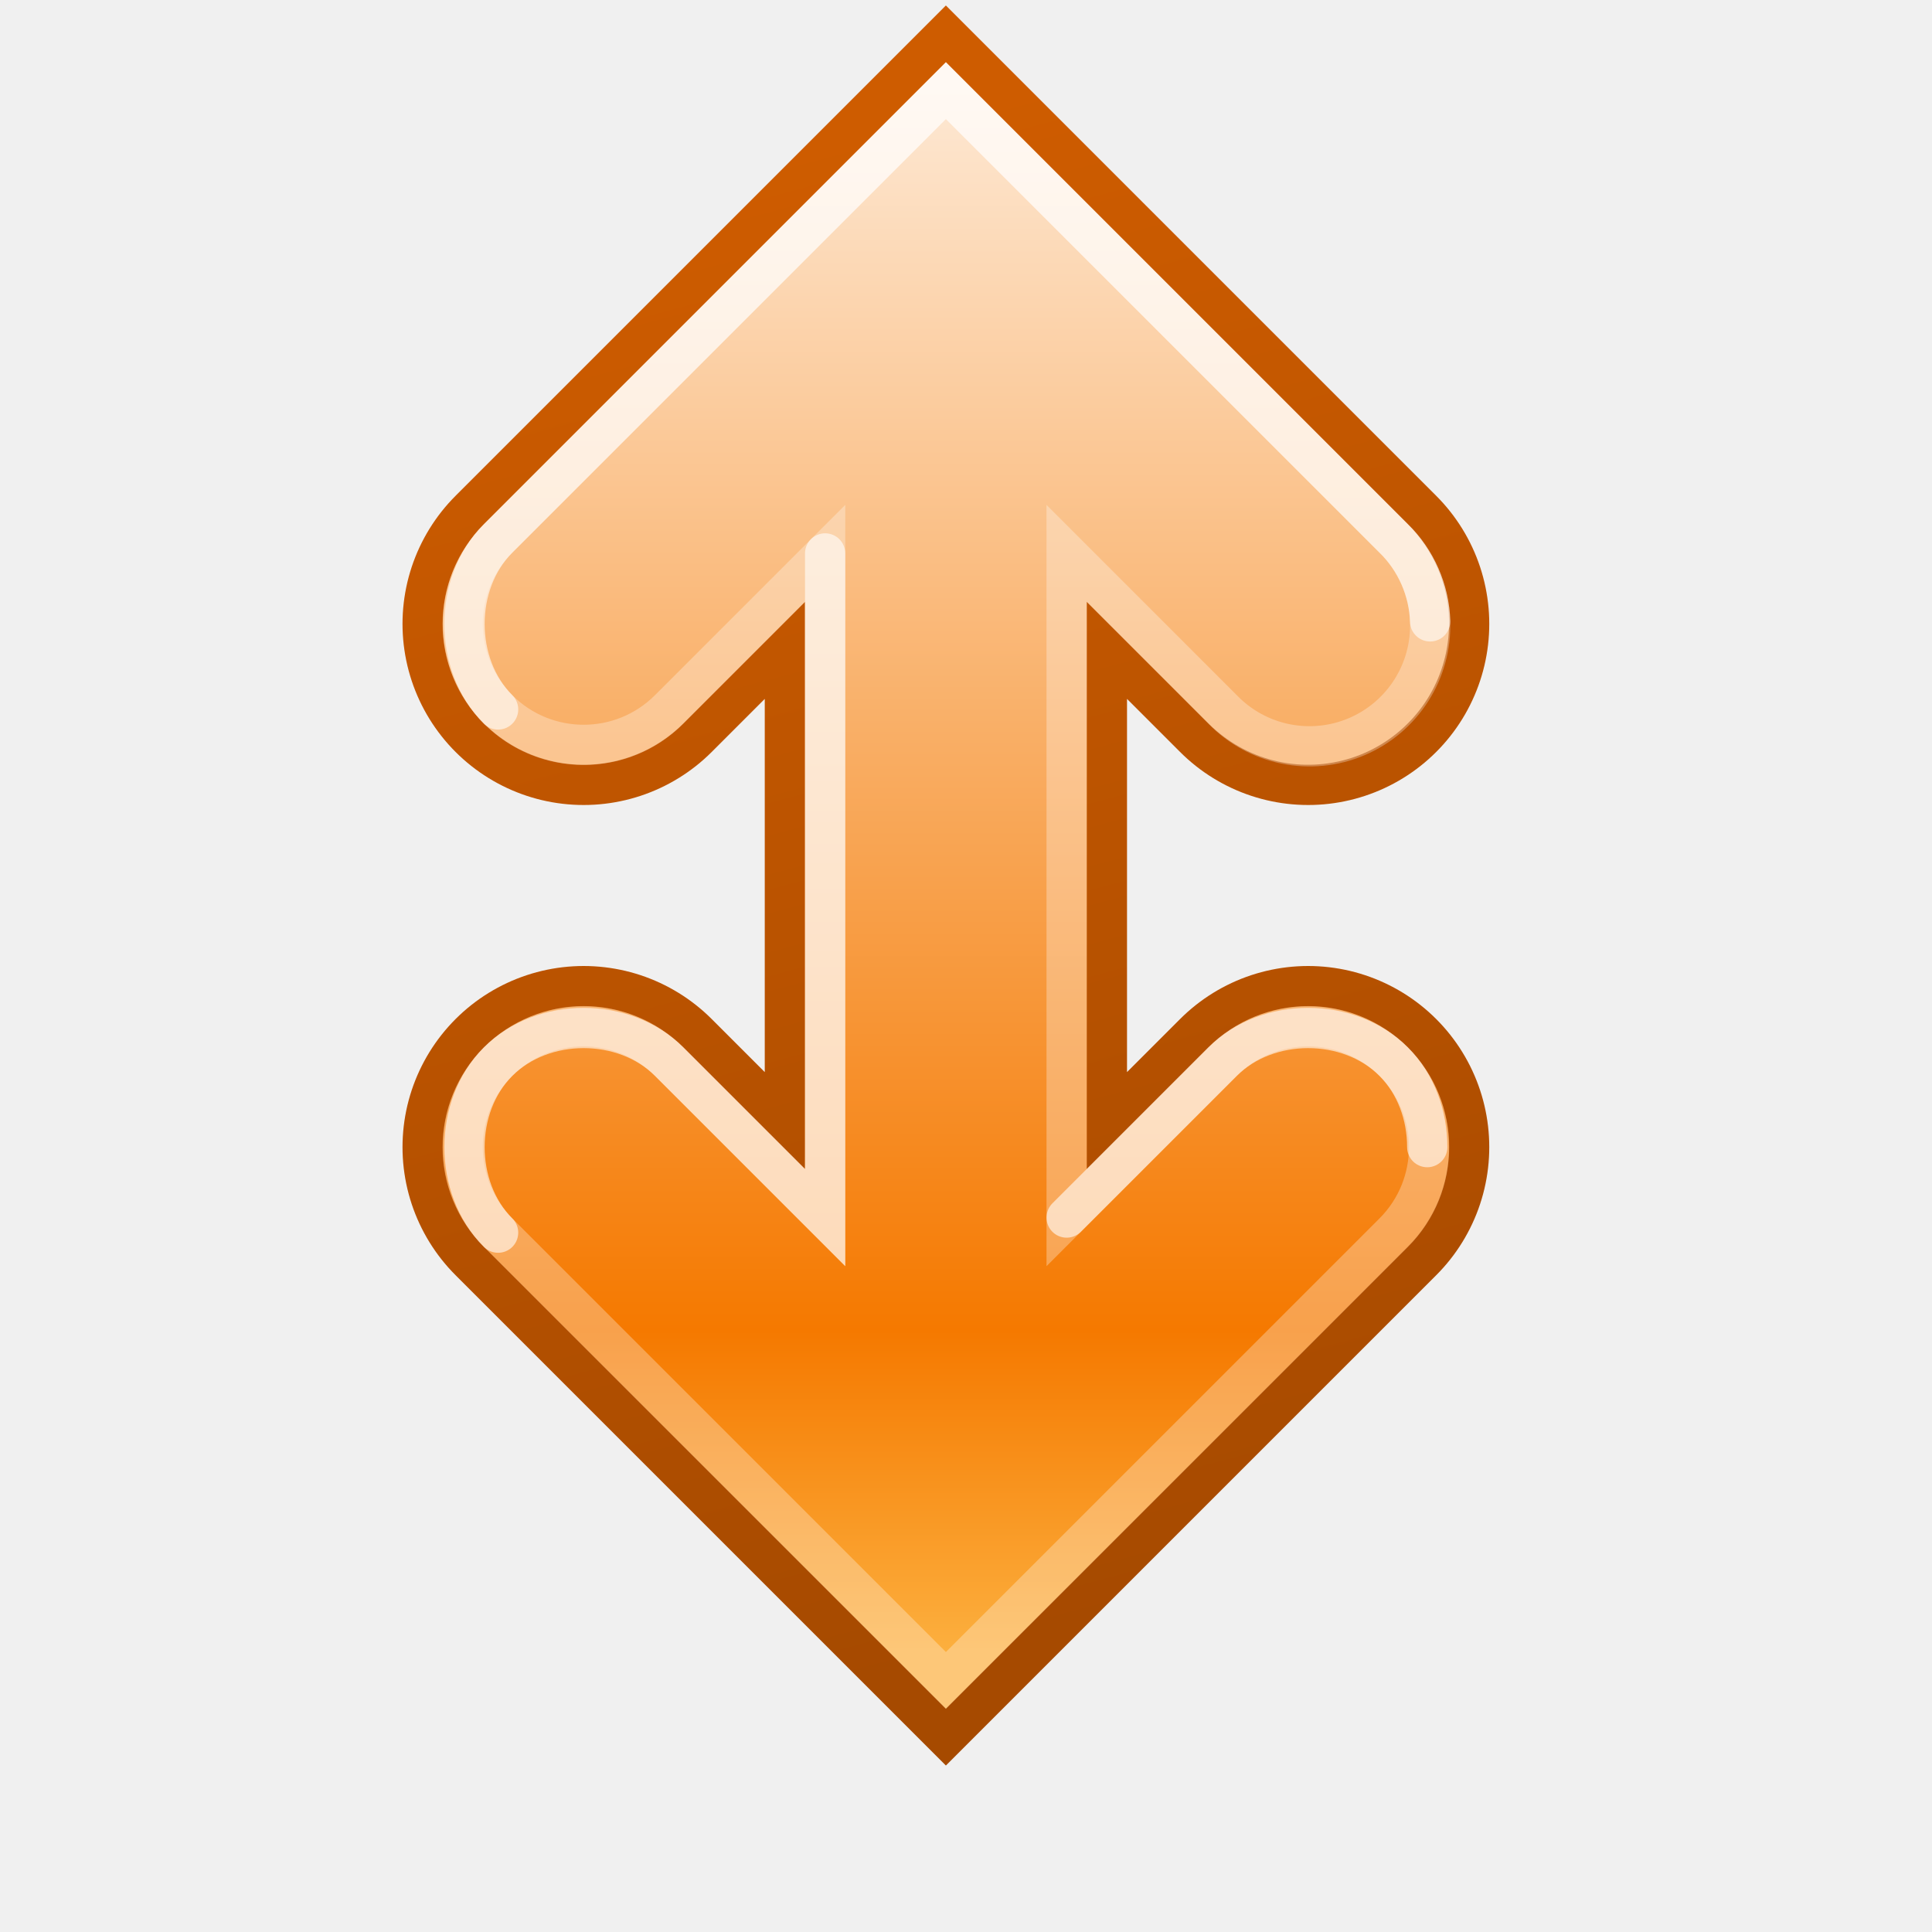
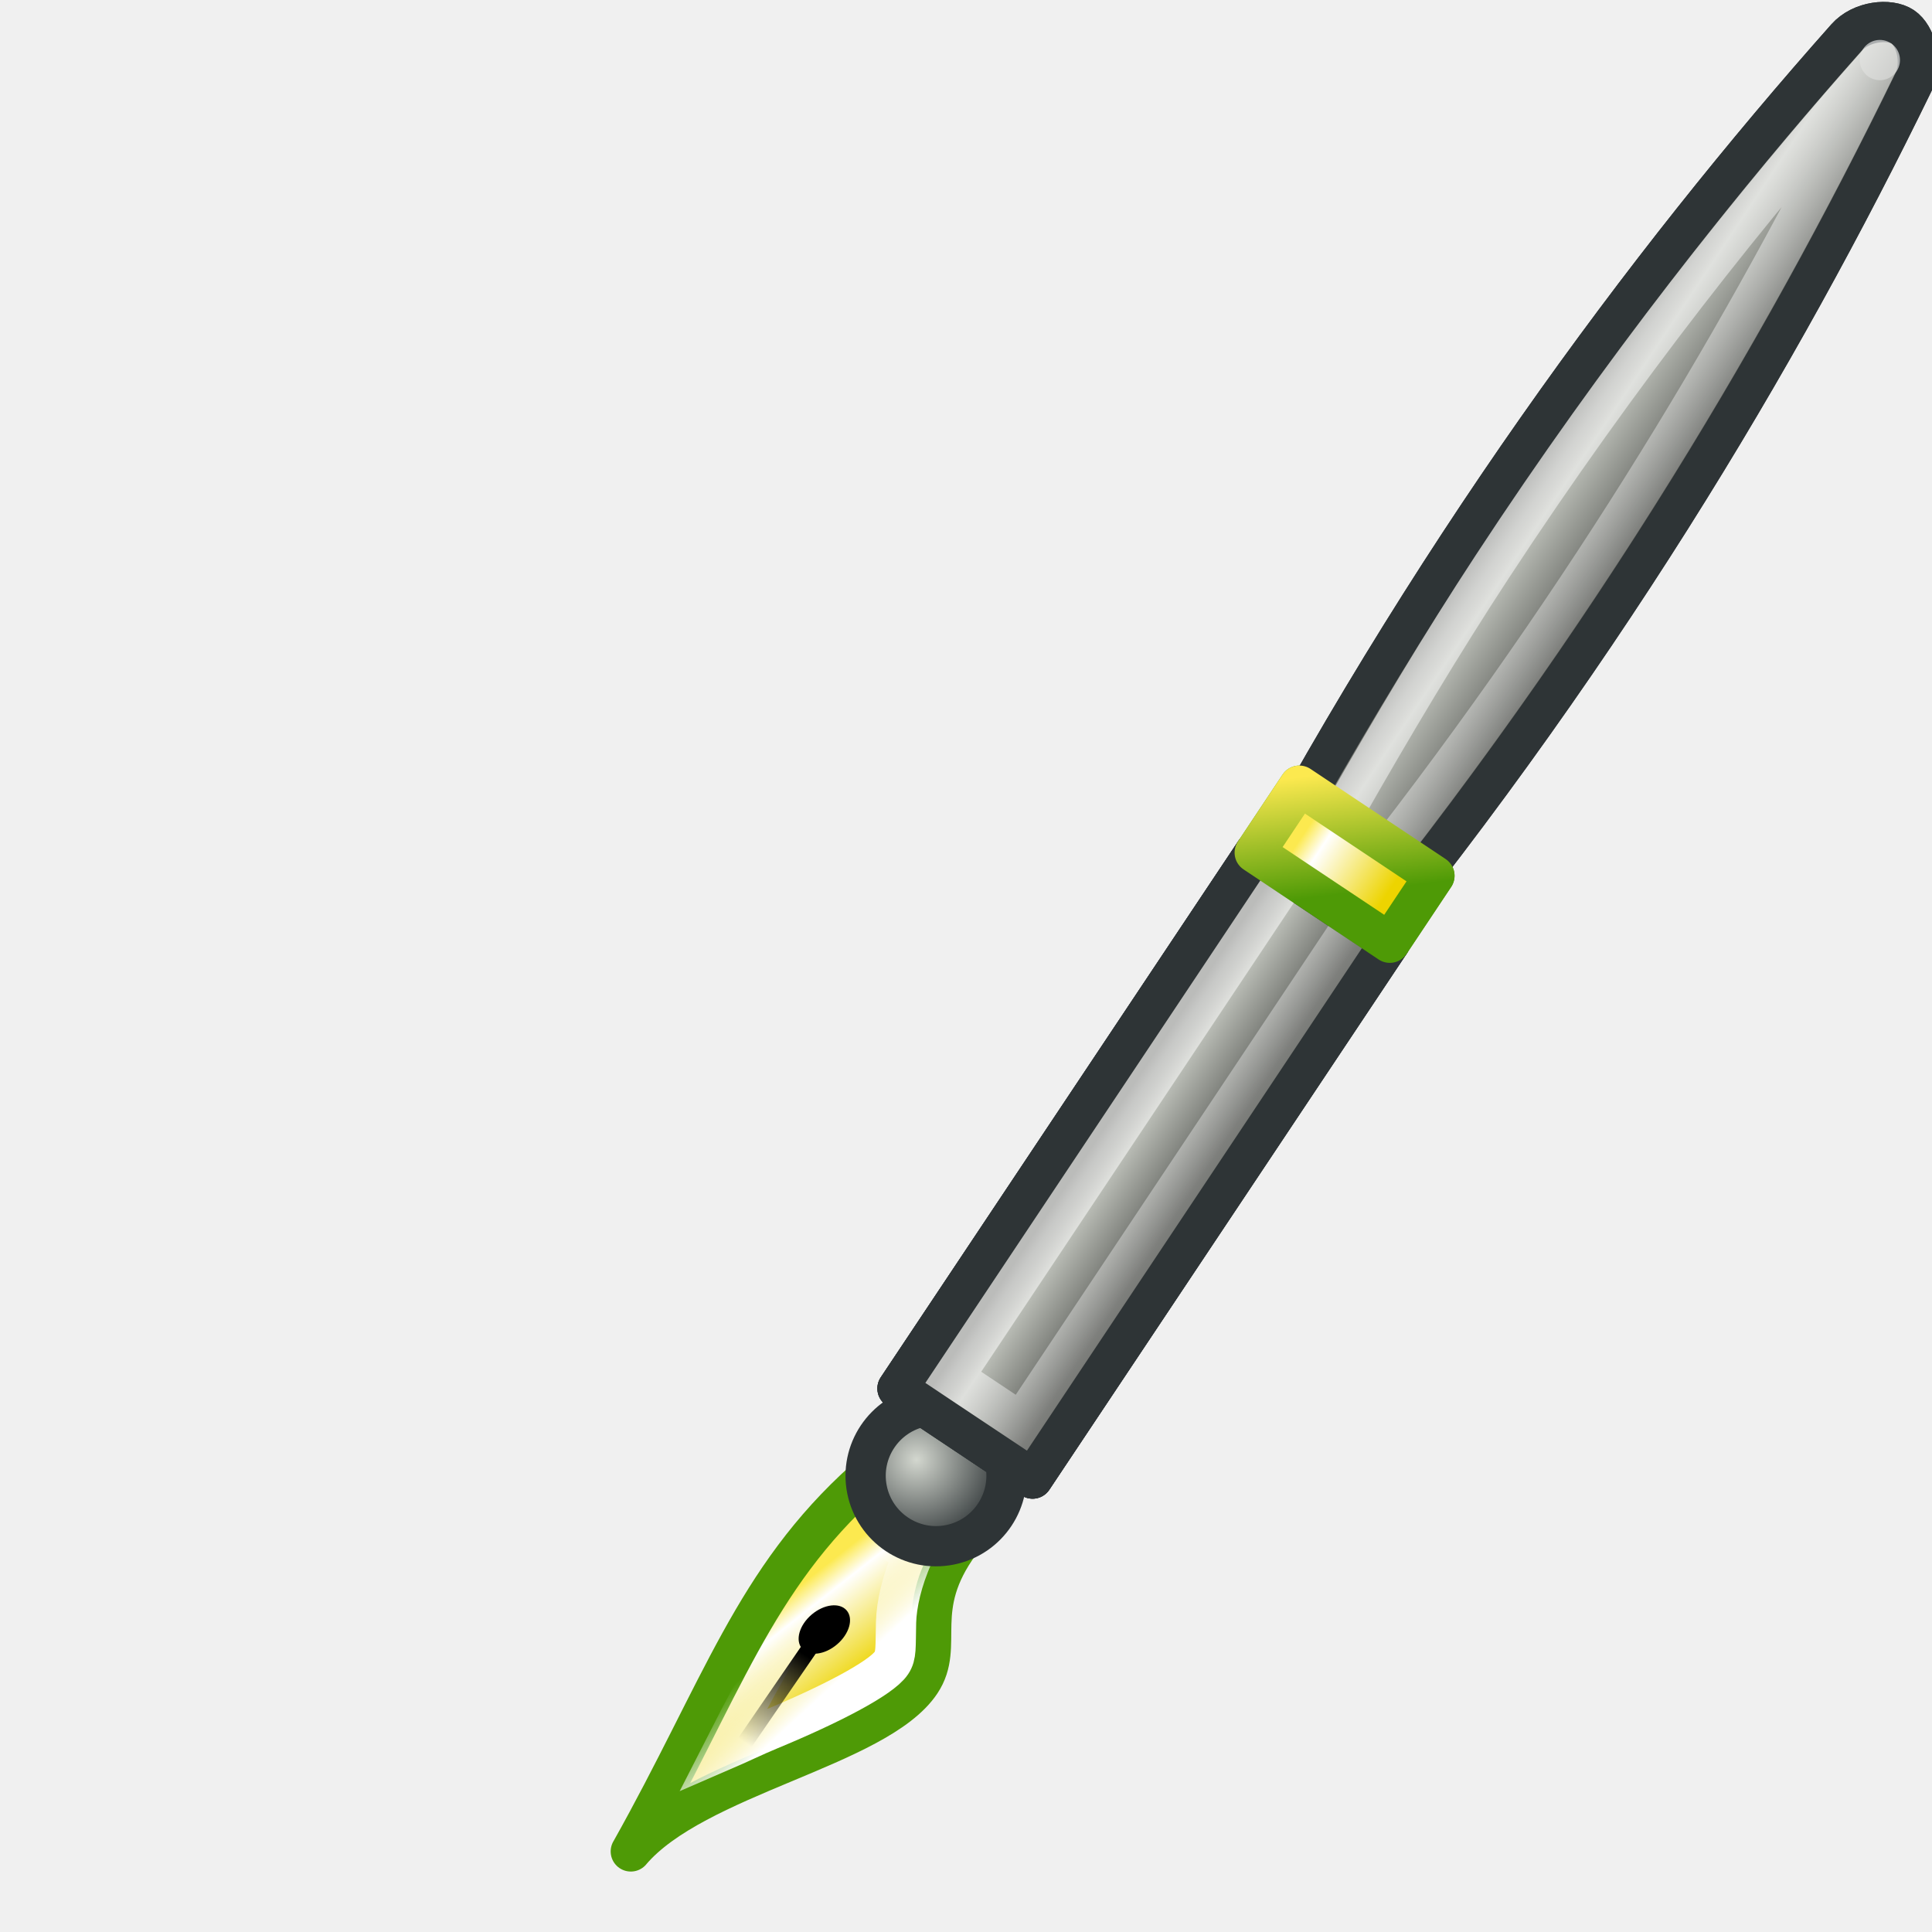
<svg xmlns="http://www.w3.org/2000/svg" xmlns:xlink="http://www.w3.org/1999/xlink" viewBox="0 0 48 48" width="48" height="48">
  <defs>
-     <linearGradient xlink:href="#linearGradient4380-5-5" id="linearGradient4386-5-2" x1="312.888" y1="-70.079" x2="310.67" y2="-78.358" gradientUnits="userSpaceOnUse" gradientTransform="translate(-260,340)" />
-     <linearGradient id="linearGradient4380-5-5">
-       <stop style="stop-color:#fcaf3e;stop-opacity:1;" offset="0" id="stop4382-1-6" />
-       <stop style="stop-color:#ffffff;stop-opacity:1" offset="1" id="stop4384-6-7" />
+     <linearGradient id="linearGradient6717">
+       <stop id="stop6719" offset="0" style="stop-color:#000000;stop-opacity:1;" />
+       <stop id="stop6721" offset="1" style="stop-color:#000000;stop-opacity:0;" />
    </linearGradient>
-     <linearGradient id="linearGradient4397-0-4">
-       <stop style="stop-color:#a64a00;stop-opacity:1" offset="0" id="stop4399-9-7" />
-       <stop style="stop-color:#ce5c00;stop-opacity:1" offset="1" id="stop4401-7-6" />
+     <linearGradient id="linearGradient6705">
+       <stop id="stop6707" offset="0" style="stop-color:#4e9a06;stop-opacity:1;" />
+       <stop id="stop6709" offset="1" style="stop-color:#fce94f;stop-opacity:1" />
    </linearGradient>
-     <linearGradient y2="-77.966" x2="311" y1="-69.034" x1="311" gradientUnits="userSpaceOnUse" id="linearGradient4745" xlink:href="#linearGradient4397-0-4" gradientTransform="translate(-260,340)" />
-     <linearGradient xlink:href="#linearGradient4397-0-4-8-4-2-4-9-6" id="linearGradient4017-0-4-9" x1="317.8" y1="-102.327" x2="310.2" y2="-120.673" gradientUnits="userSpaceOnUse" gradientTransform="matrix(0,1,-1,0,202,-426)" />
-     <linearGradient id="linearGradient4397-0-4-8-4-2-4-9-6">
-       <stop style="stop-color:#a64a00;stop-opacity:1" offset="0" id="stop4399-9-7-3-2-6-9-4-3" />
-       <stop style="stop-color:#ce5c00;stop-opacity:1" offset="1" id="stop4401-7-6-9-7-3-5-5-9" />
+     <linearGradient id="linearGradient6697">
+       <stop id="stop6699" offset="0" style="stop-color:#ffffff;stop-opacity:1;" />
+       <stop id="stop6701" offset="1" style="stop-color:#ffffff;stop-opacity:0;" />
    </linearGradient>
-     <linearGradient xlink:href="#linearGradient4051-8-3-8" id="linearGradient4025-3-6-5" x1="312.247" y1="196.513" x2="312.247" y2="178.061" gradientUnits="userSpaceOnUse" gradientTransform="matrix(0,1,-1,0,502,-126)" />
-     <linearGradient id="linearGradient4051-8-3-8">
-       <stop id="stop4053-1-4-2" offset="0" style="stop-color:#fcaf3e;stop-opacity:1;" />
-       <stop style="stop-color:#f57900;stop-opacity:1" offset="0.176" id="stop4055-0-8-0" />
-       <stop id="stop4057-7-8-5" offset="1" style="stop-color:#ffffff;stop-opacity:1" />
+     <linearGradient id="linearGradient6661">
+       <stop id="stop6663" offset="0" style="stop-color:#d3d7cf;stop-opacity:1" />
+       <stop id="stop6665" offset="1" style="stop-color:#2e3436;stop-opacity:1" />
    </linearGradient>
-     <linearGradient id="linearGradient4335-4-2-9-5">
-       <stop style="stop-color:#000000;stop-opacity:1;" offset="0" id="stop4337-9-5-8-6" />
-       <stop style="stop-color:#000000;stop-opacity:0;" offset="1" id="stop4339-2-9-4-9" />
+     <linearGradient id="linearGradient6579">
+       <stop id="stop6581" offset="0" style="stop-color:#ffffff;stop-opacity:1;" />
+       <stop id="stop6583" offset="1" style="stop-color:#ffffff;stop-opacity:0;" />
    </linearGradient>
-     <radialGradient r="3" fy="197" fx="317" cy="197" cx="317" gradientTransform="matrix(1,0,0,0.6666667,0,65.66667)" gradientUnits="userSpaceOnUse" id="radialGradient4252" xlink:href="#linearGradient4335-4-2-9-5" />
-     <linearGradient xlink:href="#linearGradient4397-0-4-8-4-2-8-4-0-0" id="linearGradient9548-0-2" gradientUnits="userSpaceOnUse" gradientTransform="translate(-0.5,-298.5)" x1="324.837" y1="90.553" x2="315.163" y2="54.447" />
-     <linearGradient id="linearGradient4397-0-4-8-4-2-8-4-0-0">
-       <stop style="stop-color:#a64a00;stop-opacity:1" offset="0" id="stop4399-9-7-3-2-6-0-7-0-7" />
-       <stop style="stop-color:#ce5c00;stop-opacity:1" offset="1" id="stop4401-7-6-9-7-3-8-7-2-4" />
+     <linearGradient id="linearGradient5523">
+       <stop id="stop5525" offset="0" style="stop-color:#555753;stop-opacity:1;" />
+       <stop id="stop5533" offset="0.708" style="stop-color:#babdb6;stop-opacity:1;" />
+       <stop id="stop5527" offset="1" style="stop-color:#555753;stop-opacity:1" />
    </linearGradient>
-     <linearGradient xlink:href="#linearGradient4051-0-0-0-4" id="linearGradient9550-6-1" gradientUnits="userSpaceOnUse" gradientTransform="translate(-0.5,-298.5)" x1="320" y1="91.5" x2="320" y2="46.332" />
-     <linearGradient id="linearGradient4051-0-0-0-4">
-       <stop id="stop4053-2-1-6-8" offset="0" style="stop-color:#fcaf3e;stop-opacity:1;" />
-       <stop style="stop-color:#f57900;stop-opacity:1" offset="0.176" id="stop4055-2-2-5-6" />
-       <stop id="stop4057-9-5-2-8" offset="1" style="stop-color:#ffffff;stop-opacity:1" />
+     <linearGradient id="linearGradient5513">
+       <stop id="stop5515" offset="0" style="stop-color:#edd400;stop-opacity:1" />
+       <stop id="stop5521" offset="0.781" style="stop-color:#ffffff;stop-opacity:1;" />
+       <stop id="stop5517" offset="1" style="stop-color:#fce94f;stop-opacity:1;" />
    </linearGradient>
-     <linearGradient y2="60.735" x2="316.848" y1="84.265" x1="323.152" gradientTransform="matrix(0,1,-1,0,111.5,-137.5)" gradientUnits="userSpaceOnUse" id="linearGradient3312-6-9" xlink:href="#linearGradient4397-0-4-8-4-2-8-6-2-4" />
-     <linearGradient id="linearGradient4397-0-4-8-4-2-8-6-2-4">
-       <stop style="stop-color:#a64a00;stop-opacity:1" offset="0" id="stop4399-9-7-3-2-6-0-9-1-9" />
-       <stop style="stop-color:#ce5c00;stop-opacity:1" offset="1" id="stop4401-7-6-9-7-3-8-1-81-0" />
-     </linearGradient>
-     <linearGradient y2="54.9" x2="320" y1="85.12" x1="320" gradientTransform="matrix(0,1,-1,0,111.5,-137.5)" gradientUnits="userSpaceOnUse" id="linearGradient4122-3-5" xlink:href="#linearGradient4051-0-0-0-2-6-0-1" />
-     <linearGradient id="linearGradient4051-0-0-0-2-6-0-1">
-       <stop id="stop4053-2-1-6-0-3-7-1" offset="0" style="stop-color:#fcaf3e;stop-opacity:1;" />
-       <stop style="stop-color:#f57900;stop-opacity:1" offset="0.176" id="stop4055-2-2-5-2-6-72-7" />
-       <stop id="stop4057-9-5-2-9-5-14-8" offset="1" style="stop-color:#ffffff;stop-opacity:1" />
-     </linearGradient>
-     <linearGradient id="linearGradient9760-1-8-6">
-       <stop style="stop-color:#000000;stop-opacity:1;" offset="0" id="stop9762-6-7-2" />
-       <stop style="stop-color:#000000;stop-opacity:0;" offset="1" id="stop9764-5-9-2" />
-     </linearGradient>
-     <radialGradient r="1.5" fy="93.5" fx="319.5" cy="93.5" cx="319.5" gradientUnits="userSpaceOnUse" id="radialGradient4639" xlink:href="#linearGradient9760-1-8-6" />
-     <linearGradient id="linearGradient9760-1-8-6-5">
-       <stop style="stop-color:#000000;stop-opacity:1;" offset="0" id="stop9762-6-7-2-2" />
-       <stop style="stop-color:#000000;stop-opacity:0;" offset="1" id="stop9764-5-9-2-4" />
-     </linearGradient>
-     <radialGradient r="1.5" fy="93.5" fx="319.5" cy="93.5" cx="319.5" gradientUnits="userSpaceOnUse" id="radialGradient4979" xlink:href="#linearGradient9760-1-8-6-5" />
+     <linearGradient gradientTransform="matrix(0.9805819,-0.1961099,0.1961099,0.9805819,1.487642,8.130074)" gradientUnits="userSpaceOnUse" id="linearGradient7400" x1="14.098" x2="12.855" xlink:href="#linearGradient5513" y1="36.222" y2="33.769" />
+     <linearGradient gradientUnits="userSpaceOnUse" id="linearGradient7402" x1="12.031" x2="11.156" xlink:href="#linearGradient6697" y1="36.969" y2="35.531" />
+     <radialGradient cx="15.352" cy="31.764" fx="15.352" fy="31.764" gradientUnits="userSpaceOnUse" id="radialGradient7404" r="2.25" xlink:href="#linearGradient6661" />
+     <linearGradient gradientTransform="matrix(0.5547055,-0.8320468,0.8320468,0.5547055,-23.32637,29.92001)" gradientUnits="userSpaceOnUse" id="linearGradient7406" x1="47.995" x2="47.995" xlink:href="#linearGradient5523" y1="44.074" y2="40.908" />
+     <linearGradient gradientTransform="matrix(0.5547055,-0.8320468,0.8320468,0.5547055,-23.32637,29.92001)" gradientUnits="userSpaceOnUse" id="linearGradient7408" x1="29.781" x2="29.781" xlink:href="#linearGradient5523" y1="43.875" y2="41.184" />
+     <linearGradient gradientTransform="matrix(0.5547055,-0.8320468,0.8320468,0.5547055,-23.32637,29.92001)" gradientUnits="userSpaceOnUse" id="linearGradient7410" x1="38.5" x2="38.5" xlink:href="#linearGradient5513" y1="43.812" y2="41.25" />
+     <linearGradient gradientTransform="matrix(0.5547055,-0.8320468,0.8320468,0.5547055,-23.32637,29.92001)" gradientUnits="userSpaceOnUse" id="linearGradient7412" x1="29.781" x2="29.781" xlink:href="#linearGradient5523" y1="43.875" y2="41.184" />
+     <linearGradient gradientTransform="matrix(0.5547055,-0.8320468,0.8320468,0.5547055,-23.32637,29.92001)" gradientUnits="userSpaceOnUse" id="linearGradient7414" x1="47.995" x2="47.995" xlink:href="#linearGradient5523" y1="44.074" y2="40.908" />
+     <linearGradient gradientTransform="matrix(0.5547055,-0.8320468,0.8320468,0.5547055,-23.32637,29.92001)" gradientUnits="userSpaceOnUse" id="linearGradient7416" x1="29.781" x2="29.781" xlink:href="#linearGradient5523" y1="43.875" y2="41.184" />
+     <linearGradient gradientUnits="userSpaceOnUse" id="linearGradient7418" x1="30.312" x2="30.312" xlink:href="#linearGradient6579" y1="41.438" y2="45.5" />
+     <linearGradient gradientTransform="matrix(0.5547055,-0.8320468,0.8320468,0.5547055,-23.32637,29.92001)" gradientUnits="userSpaceOnUse" id="linearGradient7420" x1="38.5" x2="38.5" xlink:href="#linearGradient5513" y1="43.812" y2="41.25" />
+     <linearGradient gradientTransform="matrix(0.5547055,-0.8320468,0.8320468,0.5547055,-23.32637,29.92001)" gradientUnits="userSpaceOnUse" id="linearGradient7422" x1="37.579" x2="39.86" xlink:href="#linearGradient6705" y1="42.563" y2="40.594" />
+     <linearGradient gradientTransform="matrix(0.9805819,-0.1961099,0.1961099,0.9805819,1.640857,8.258776)" gradientUnits="userSpaceOnUse" id="linearGradient7424" x1="11.531" x2="9.656" xlink:href="#linearGradient6717" y1="35.781" y2="37.648" />
  </defs>
-   <svg id="icon" x="0" y="0" width="48" height="48" viewBox="76 300 48 48">
-     <g transform="translate(0,200)" style="display:inline" id="g5027">
-       <g style="display:inline" id="g5049">
-         <path id="path3501-2-5-3" style="fill:none;stroke:url(#linearGradient4745);stroke-width:3;stroke-linecap:round;stroke-linejoin:miter;stroke-miterlimit:4;stroke-opacity:1;stroke-dasharray:none;display:inline;enable-background:new" d="m 54.5,270.5 -3,3 -3,-3 m 6,-7 -3,-3 -3,3 m 3,-3 0,13" />
-         <path d="m 51.5,260.5 0,13 m 3,-3 -3,3 -3,-3 m 6,-7 -3,-3 -3,3" style="fill:none;stroke:url(#linearGradient4386-5-2);stroke-width:1px;stroke-linecap:round;stroke-linejoin:miter;stroke-opacity:1;display:inline;enable-background:new" id="path4319-0" />
-         <path style="opacity:0.3;color:#000000;fill:url(#radialGradient4252);fill-opacity:1;fill-rule:nonzero;stroke:none;stroke-width:1;marker:none;visibility:visible;display:inline;overflow:visible;enable-background:new" id="path4333-5-3" d="m 320,197 a 3,2 0 1 1 -6,0 3,2 0 1 1 6,0 z" transform="matrix(2.500005,0,0,1.375,-728.0015,-34.125)" />
-         <g style="display:inline;enable-background:new" id="g4059-2-0" transform="matrix(0,-1,1,0,176,542)">
-           <path d="m 307.5,-111.5 13,0 m -3,-4 4,4 -4,4 m -7,-8 -4,4 4,4" style="fill:none;stroke:url(#linearGradient4017-0-4-9);stroke-width:5;stroke-linecap:round;stroke-linejoin:miter;stroke-miterlimit:4;stroke-opacity:1;stroke-dasharray:none;display:inline;enable-background:new" id="path3960-3-8-4" />
-           <path d="m 307.5,188.5 13,0 m -3,-4 4,4 -4,4 m -7,-8 -4,4 4,4" style="fill:none;stroke:url(#linearGradient4025-3-6-5);stroke-width:3;stroke-linecap:round;stroke-linejoin:miter;stroke-miterlimit:4;stroke-opacity:1;stroke-dasharray:none" transform="translate(0,-300)" id="path3960-8-2" />
-           <path id="path3960-4-8-0" d="m 310.375,-116.5 c -0.222,0.024 -0.435,0.125 -0.594,0.281 l -4.688,4.719 4.688,4.719 c 0.376,0.376 1.061,0.376 1.438,5e-5 0.376,-0.376 0.376,-1.061 -5e-5,-1.438 l -2.281,-2.281 10.125,0 -2.281,2.281 c -0.376,0.376 -0.376,1.061 -5e-5,1.438 0.376,0.376 1.061,0.376 1.438,-5e-5 l 4.688,-4.719 -4.688,-4.719 c -0.376,-0.376 -1.061,-0.376 -1.438,-5e-5 -0.376,0.376 -0.376,1.061 5e-5,1.438 l 2.281,2.281 -10.125,0 2.281,-2.281 c 0.623,-0.58 -0.003,-1.857 -0.844,-1.719 z" style="font-size:medium;font-style:normal;font-variant:normal;font-weight:normal;font-stretch:normal;text-indent:0;text-align:start;text-decoration:none;line-height:normal;letter-spacing:normal;word-spacing:normal;text-transform:none;direction:ltr;block-progression:tb;writing-mode:lr-tb;text-anchor:start;opacity:0.35;color:#000000;fill:none;stroke:#ffffff;stroke-width:1;stroke-miterlimit:4;stroke-dasharray:none;marker:none;visibility:visible;display:inline;overflow:visible;enable-background:new;font-family:Bitstream Vera Sans;-inkscape-font-specification:Bitstream Vera Sans" />
+   <svg id="icon" x="0" y="0" width="48" height="48" viewBox="296 50 48 48">
+     <g id="layer2" style="display:inline">
+       <g id="g48" style="display:inline;enable-background:new" transform="translate(296,50)">
+         <g id="g2637" style="display:inline" transform="translate(60.78337,49.43458)" />
+         <g id="g7356" style="display:inline">
+           <path d="m 15.673,45.998 c 2.255,-4.02 3.052,-6.756 5.818,-9.235 l 2.353,1.569 c -1.201,1.642 -0.358,2.544 -0.972,3.465 -1.08,1.62 -5.6,2.319 -7.2,4.201 z" id="path7360" style="fill:url(#linearGradient7400);fill-opacity:1;fill-rule:evenodd;stroke:#4e9a06;stroke-width:1px;stroke-linecap:round;stroke-linejoin:round;stroke-opacity:1" />
+           <path d="m 13.906,33.156 c -1.8,1.204 -3.182,2.841 -4.688,4.75 0.417,-0.089 0.843,-0.201 1.25,-0.281 1.564,-0.309 2.957,-0.707 3.281,-1.031 0.163,-0.163 0.175,-0.359 0.312,-0.969 0.097,-0.427 0.342,-0.991 0.75,-1.562 l -0.906,-0.906 z" id="path7362" style="fill:none;stroke:url(#linearGradient7402);stroke-width:1px;stroke-linecap:round;stroke-linejoin:miter;stroke-opacity:1" transform="matrix(0.9805819,-0.1961099,0.1961099,0.9805819,1.487642,8.130074)" />
+           <path d="M 17.5,32.25 C 17.5,33.216 16.716,34 15.75,34 14.784,34 14,33.216 14,32.25 c 0,-0.966 0.784,-1.75 1.75,-1.75 0.966,0 1.75,0.784 1.75,1.75 z" id="path7364" style="fill:url(#radialGradient7404);fill-opacity:1;stroke:#2e3436;stroke-width:1;stroke-linecap:round;stroke-linejoin:round;stroke-miterlimit:4;stroke-opacity:1;stroke-dasharray:none;stroke-dashoffset:0.7" transform="matrix(0.9805819,-0.1961099,0.1961099,0.9805819,1.487642,8.130074)" />
+           <path d="M 30.586,23.176 C 35.472,13.834 40.857,6.587 45.873,0.937 46.243,0.52 46.946,0.451 47.271,0.667 47.595,0.884 47.781,1.546 47.537,2.047 44.231,8.836 39.632,16.608 32.91,24.725 l -2.324,-1.55 z" id="path7366" style="fill:url(#linearGradient7406);fill-opacity:1;stroke:#2e3436;stroke-width:1;stroke-linecap:round;stroke-linejoin:round;stroke-miterlimit:4;stroke-opacity:1;stroke-dashoffset:0.7" />
+           <path d="m 22.298,34.497 8.875,-13.313 3.356,2.238 -8.875,13.313 -3.356,-2.238 z" id="path7368" style="fill:url(#linearGradient7408);fill-opacity:1;stroke:#2e3436;stroke-width:1;stroke-linecap:round;stroke-linejoin:round;stroke-miterlimit:4;stroke-opacity:1;stroke-dashoffset:0.7" />
+           <path d="m 31.173,21.184 1.109,-1.664 3.356,2.238 -1.109,1.664 -3.356,-2.238 z" id="path7370" style="fill:url(#linearGradient7410);fill-opacity:1;stroke:#4e9a06;stroke-width:1;stroke-linecap:round;stroke-linejoin:round;stroke-miterlimit:4;stroke-opacity:1;stroke-dashoffset:0.7" />
+           <path d="m 22.298,34.497 8.875,-13.313 3.356,2.238 -8.875,13.313 -3.356,-2.238 z" id="path7372" style="fill:url(#linearGradient7412);fill-opacity:1;stroke:#2e3436;stroke-width:1;stroke-linecap:round;stroke-linejoin:round;stroke-miterlimit:4;stroke-opacity:1;stroke-dashoffset:0.7" />
+           <path d="M 30.586,23.176 C 35.472,13.834 40.857,6.587 45.873,0.937 46.243,0.52 46.946,0.451 47.271,0.667 47.595,0.884 47.781,1.546 47.537,2.047 44.231,8.836 39.632,16.608 32.91,24.725 l -2.324,-1.55 z" id="path7374" style="fill:url(#linearGradient7414);fill-opacity:1;stroke:#2e3436;stroke-width:1;stroke-linecap:round;stroke-linejoin:round;stroke-miterlimit:4;stroke-opacity:1;stroke-dashoffset:0.7" />
+           <path d="m 22.298,34.497 8.875,-13.313 3.356,2.238 -8.875,13.313 -3.356,-2.238 z" id="path7376" style="fill:url(#linearGradient7416);fill-opacity:1;stroke:#2e3436;stroke-width:1;stroke-linecap:round;stroke-linejoin:round;stroke-miterlimit:4;stroke-opacity:1;stroke-dashoffset:0.7" />
+           <g id="g7378" style="opacity:0.6" transform="matrix(0.5547055,-0.8320468,0.8320468,0.5547055,-23.32637,29.92001)">
+             <path d="m 46.688,41.469 c -2.276,0.018 -4.656,0.135 -7.125,0.312 A 0.995,0.995 0 0 1 38.812,41.5 l -16.312,0 0,2.031 16.312,0 a 0.995,0.995 0 0 1 0.75,-0.281 c 8.722,0.605 16.352,0.127 22.812,-0.75 -4.635,-0.643 -9.882,-1.077 -15.688,-1.031 z" id="path7380" style="fill:none;stroke:url(#linearGradient7418);stroke-width:1;stroke-linecap:round;stroke-linejoin:miter;stroke-miterlimit:4;stroke-opacity:1;stroke-dasharray:none;stroke-dashoffset:0.7" />
+             <path d="M 63,42.5 C 63,42.776 62.776,43 62.5,43 62.224,43 62,42.776 62,42.5 62,42.224 62.224,42 62.5,42 c 0.276,0 0.5,0.224 0.5,0.5 z" id="path7382" style="fill:#ffffff;fill-opacity:1;stroke:none" />
+           </g>
+           <path d="m 31.173,21.184 1.109,-1.664 3.356,2.238 -1.109,1.664 -3.356,-2.238 z" id="path7384" style="fill:url(#linearGradient7420);fill-opacity:1;stroke:url(#linearGradient7422);stroke-width:1;stroke-linecap:round;stroke-linejoin:round;stroke-miterlimit:4;stroke-opacity:1;stroke-dashoffset:0.7" />
+           <path d="m 12.662,35.372 c 0,0.226 -0.277,0.409 -0.619,0.409 -0.342,0 -0.619,-0.183 -0.619,-0.409 0,-0.226 0.277,-0.409 0.619,-0.409 0.342,0 0.619,0.183 0.619,0.409 z" id="path7386" style="fill:#000000;fill-opacity:1;stroke:none" transform="matrix(0.8965957,-0.7649487,0.7718401,0.9046732,-17.61898,17.69675)" />
+           <path d="M 20.287,40.701 16.72,45.892" id="path7388" style="fill:none;stroke:url(#linearGradient7424);stroke-width:0.4;stroke-linecap:butt;stroke-linejoin:miter;stroke-miterlimit:4;stroke-opacity:1;stroke-dasharray:none" />
        </g>
-         <path id="path3960-4-8-1-2" d="m 69.219,230.781 c -0.376,-0.376 -1.061,-0.376 -1.438,5e-5 l -2.281,2.281 m -2,-10.125 0,10.125 -2.281,-2.281 c -0.58,-0.623 -1.857,0.003 -1.719,0.844 0.024,0.222 0.125,0.435 0.281,0.594 m 9.438,-7 c 0.376,-0.376 0.376,-1.061 -5e-5,-1.438 l -4,-4 -0.719,-0.688 -0.719,0.688 -4,4 c -0.376,0.376 -0.376,1.061 -5e-5,1.438" style="font-size:medium;font-style:normal;font-variant:normal;font-weight:normal;font-stretch:normal;text-indent:0;text-align:start;text-decoration:none;line-height:normal;letter-spacing:normal;word-spacing:normal;text-transform:none;direction:ltr;block-progression:tb;writing-mode:lr-tb;text-anchor:start;opacity:0.4;color:#000000;fill:none;stroke:#ffffff;stroke-width:1;stroke-linecap:round;stroke-miterlimit:4;stroke-dasharray:none;marker:none;visibility:visible;display:inline;overflow:visible;enable-background:new;font-family:Bitstream Vera Sans;-inkscape-font-specification:Bitstream Vera Sans" />
-         <g style="display:inline;enable-background:new" id="g9542-4-7" transform="translate(-219.9997,348)">
-           <path d="m 319.5,-238.5 0,25 m 9,-6 -9,9 -9,-9 m 18,-13 -9,-9 -9,9" style="fill:none;stroke:url(#linearGradient9548-0-2);stroke-width:9;stroke-linecap:round;stroke-linejoin:miter;stroke-miterlimit:4;stroke-opacity:1;stroke-dasharray:none" id="path9259-2-4-8" />
-           <path d="m 319.5,-238.5 0,25 m 9,-6 -9,9 -9,-9 m 18,-13 -9,-9 -9,9" style="fill:none;stroke:url(#linearGradient9550-6-1);stroke-width:7;stroke-linecap:round;stroke-linejoin:miter;stroke-miterlimit:4;stroke-opacity:1;stroke-dasharray:none;display:inline;enable-background:new" id="path9259-8-5-8-8" />
-           <path id="path9259-8-8-3-6-7" d="m 331.531,-232.562 a 3,3 0 0 0 -0.906,-2.062 l -9,-9 -2.125,-2.125 -2.125,2.125 -9,9 a 3.005,3.005 0 1 0 4.25,4.25 l 3.875,-3.875 0,16.5 -3.875,-3.875 a 3.005,3.005 0 1 0 -4.25,4.25 l 9,9 2.125,2.125 2.125,-2.125 9,-9 a 3.005,3.005 0 1 0 -4.25,-4.25 l -3.875,3.875 0,-16.5 3.875,3.875 a 3,3 0 0 0 5.156,-2.188 z" style="font-size:medium;font-style:normal;font-variant:normal;font-weight:normal;font-stretch:normal;text-indent:0;text-align:start;text-decoration:none;line-height:normal;letter-spacing:normal;word-spacing:normal;text-transform:none;direction:ltr;block-progression:tb;writing-mode:lr-tb;text-anchor:start;opacity:0.3;color:#000000;fill:none;stroke:#ffffff;stroke-width:1;stroke-miterlimit:4;stroke-dasharray:none;marker:none;visibility:visible;display:inline;overflow:visible;enable-background:new;font-family:Bitstream Vera Sans;-inkscape-font-specification:Bitstream Vera Sans" />
-           <path style="font-size:medium;font-style:normal;font-variant:normal;font-weight:normal;font-stretch:normal;text-indent:0;text-align:start;text-decoration:none;line-height:normal;letter-spacing:normal;word-spacing:normal;text-transform:none;direction:ltr;block-progression:tb;writing-mode:lr-tb;text-anchor:start;opacity:0.6;color:#000000;fill:none;stroke:#ffffff;stroke-width:1;stroke-linecap:round;stroke-miterlimit:4;stroke-dasharray:none;marker:none;visibility:visible;display:inline;overflow:visible;enable-background:new;font-family:Bitstream Vera Sans;-inkscape-font-specification:Bitstream Vera Sans" d="m 316.5,-234.25 0,16.5 -3.875,-3.875 c -1.113,-1.113 -3.137,-1.113 -4.25,0 -1.113,1.113 -1.113,3.137 0,4.25 m 23.084,-2.125 c -1e-5,-0.784 -0.278,-1.569 -0.834,-2.125 -1.113,-1.113 -3.137,-1.113 -4.25,0 l -3.875,3.875 m 9.031,-14.812 c -0.022,-0.769 -0.355,-1.526 -0.906,-2.062 l -9,-9 -2.125,-2.125 -2.125,2.125 -9,9 c -1.113,1.113 -1.113,3.137 0,4.25" id="path9259-8-8-3-2-9-3" />
-         </g>
-         <path transform="matrix(7.468736,0,0,2.71591,-2307.761,-60.01148)" d="m 321,93.5 a 1.5,1.5 0 1 1 -3,0 1.5,1.5 0 1 1 3,0 z" id="path9758-5-2-2-7" style="opacity:0.15;color:#000000;fill:url(#radialGradient4979);fill-opacity:1;fill-rule:nonzero;stroke:none;stroke-width:1;marker:none;visibility:visible;display:inline;overflow:visible;enable-background:new" />
-         <path transform="matrix(3.458329,0,0,1.257577,-1026.436,78.53015)" d="m 321,93.5 a 1.5,1.5 0 1 1 -3,0 1.5,1.5 0 1 1 3,0 z" id="path9758-5-2-2" style="opacity:0.2;color:#000000;fill:url(#radialGradient4639);fill-opacity:1;fill-rule:nonzero;stroke:none;stroke-width:1;marker:none;visibility:visible;display:inline;overflow:visible;enable-background:new" />
-         <g style="display:inline;enable-background:new" id="g4212-1" transform="matrix(0,-1,1,0,-103,220.5)">
-           <path id="path9259-3-1" style="fill:none;stroke:url(#linearGradient3312-6-9);stroke-width:7;stroke-linecap:round;stroke-linejoin:miter;stroke-miterlimit:4;stroke-opacity:1;stroke-dasharray:none;display:inline;enable-background:new" d="m 31.5,181.5 15,0 m -3,-6 6,6 -6,6 m -9,-12 -6,6 6,6" />
-           <path id="path9259-3-0-3" style="fill:none;stroke:url(#linearGradient4122-3-5);stroke-width:5;stroke-linecap:round;stroke-linejoin:miter;stroke-miterlimit:4;stroke-opacity:1;stroke-dasharray:none;display:inline;enable-background:new" d="m 31.5,181.5 15,0 m -3,-6 6,6 -6,6 m -9,-12 -6,6 6,6" />
-           <path id="path9259-3-0-0-6" d="m 34.469,173.469 c -0.516,0.02 -1.02,0.25 -1.375,0.625 l -7.438,7.406 7.438,7.406 c 0.702,0.871 2.181,0.95 2.972,0.159 0.791,-0.791 0.712,-2.27 -0.159,-2.972 L 33.312,183.5 l 11.375,0 -2.594,2.594 c -0.871,0.702 -0.95,2.181 -0.159,2.972 0.791,0.791 2.27,0.712 2.972,-0.159 l 7.438,-7.406 -7.438,-7.406 c -0.702,-0.871 -2.181,-0.95 -2.972,-0.159 -0.791,0.791 -0.712,2.27 0.159,2.972 l 2.594,2.594 -11.375,0 2.594,-2.594 c 0.574,-0.555 0.763,-1.472 0.455,-2.21 -0.308,-0.737 -1.094,-1.247 -1.892,-1.228 z" style="font-size:medium;font-style:normal;font-variant:normal;font-weight:normal;font-stretch:normal;text-indent:0;text-align:start;text-decoration:none;line-height:normal;letter-spacing:normal;word-spacing:normal;text-transform:none;direction:ltr;block-progression:tb;writing-mode:lr-tb;text-anchor:start;opacity:0.3;color:#000000;fill:none;stroke:#ffffff;stroke-width:1;stroke-miterlimit:4;stroke-dasharray:none;marker:none;visibility:visible;display:inline;overflow:visible;enable-background:new;font-family:Bitstream Vera Sans;-inkscape-font-specification:Bitstream Vera Sans" />
-         </g>
-         <path id="path9259-3-0-0-6-6" d="m 86.609,185.954 c 0.03,-0.556 -0.148,-1.124 -0.544,-1.519 -0.791,-0.791 -2.27,-0.712 -2.972,0.159 L 80.5,187.188 m 6.109,-10.141 c -0.03,-0.556 -0.267,-1.102 -0.703,-1.452 l -7.406,-7.438 -7.406,7.438 c -0.871,0.702 -0.95,2.181 -0.159,2.972 M 76.5,175.812 l 0,11.375 -2.594,-2.594 c -0.555,-0.574 -1.472,-0.763 -2.21,-0.455 -0.737,0.308 -1.247,1.094 -1.228,1.892 0.02,0.516 0.25,1.02 0.625,1.375" style="font-size:medium;font-style:normal;font-variant:normal;font-weight:normal;font-stretch:normal;text-indent:0;text-align:start;text-decoration:none;line-height:normal;letter-spacing:normal;word-spacing:normal;text-transform:none;direction:ltr;block-progression:tb;writing-mode:lr-tb;text-anchor:start;opacity:0.6;color:#000000;fill:none;stroke:#ffffff;stroke-width:1;stroke-miterlimit:4;stroke-dasharray:none;marker:none;visibility:visible;display:inline;overflow:visible;enable-background:new;font-family:Bitstream Vera Sans;-inkscape-font-specification:Bitstream Vera Sans;stroke-linecap:round" />
      </g>
    </g>
  </svg>
</svg>
